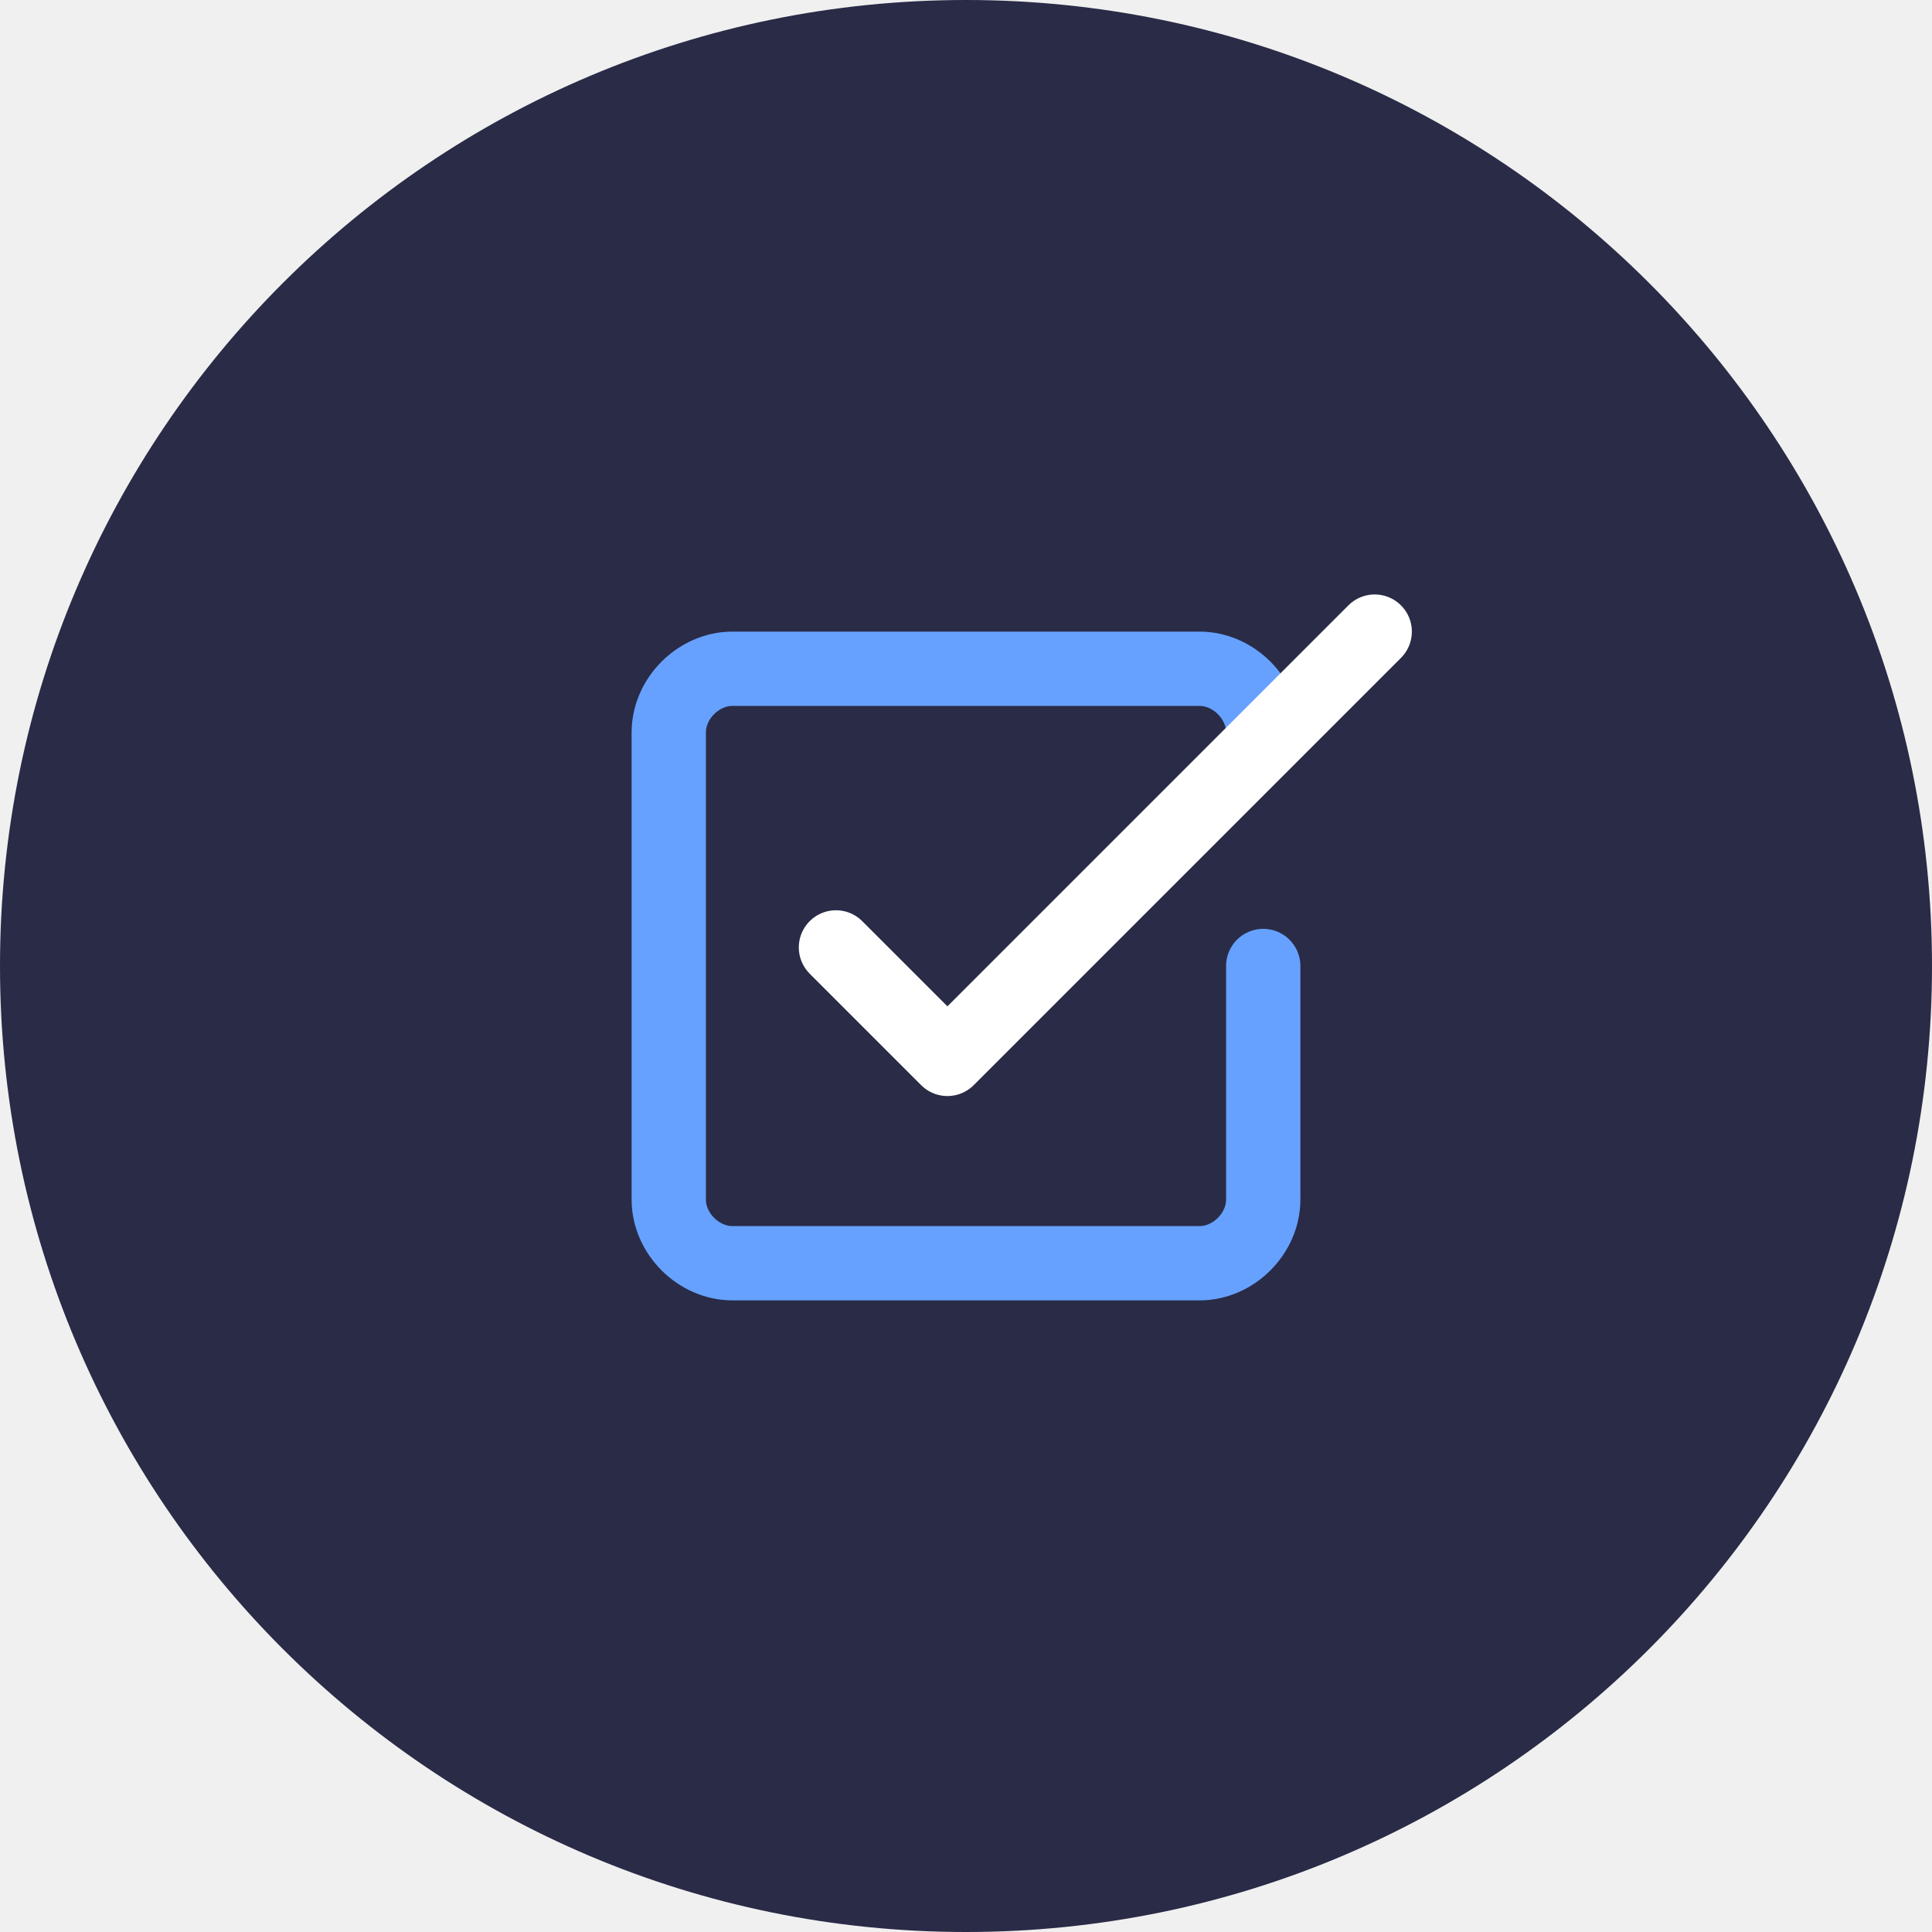
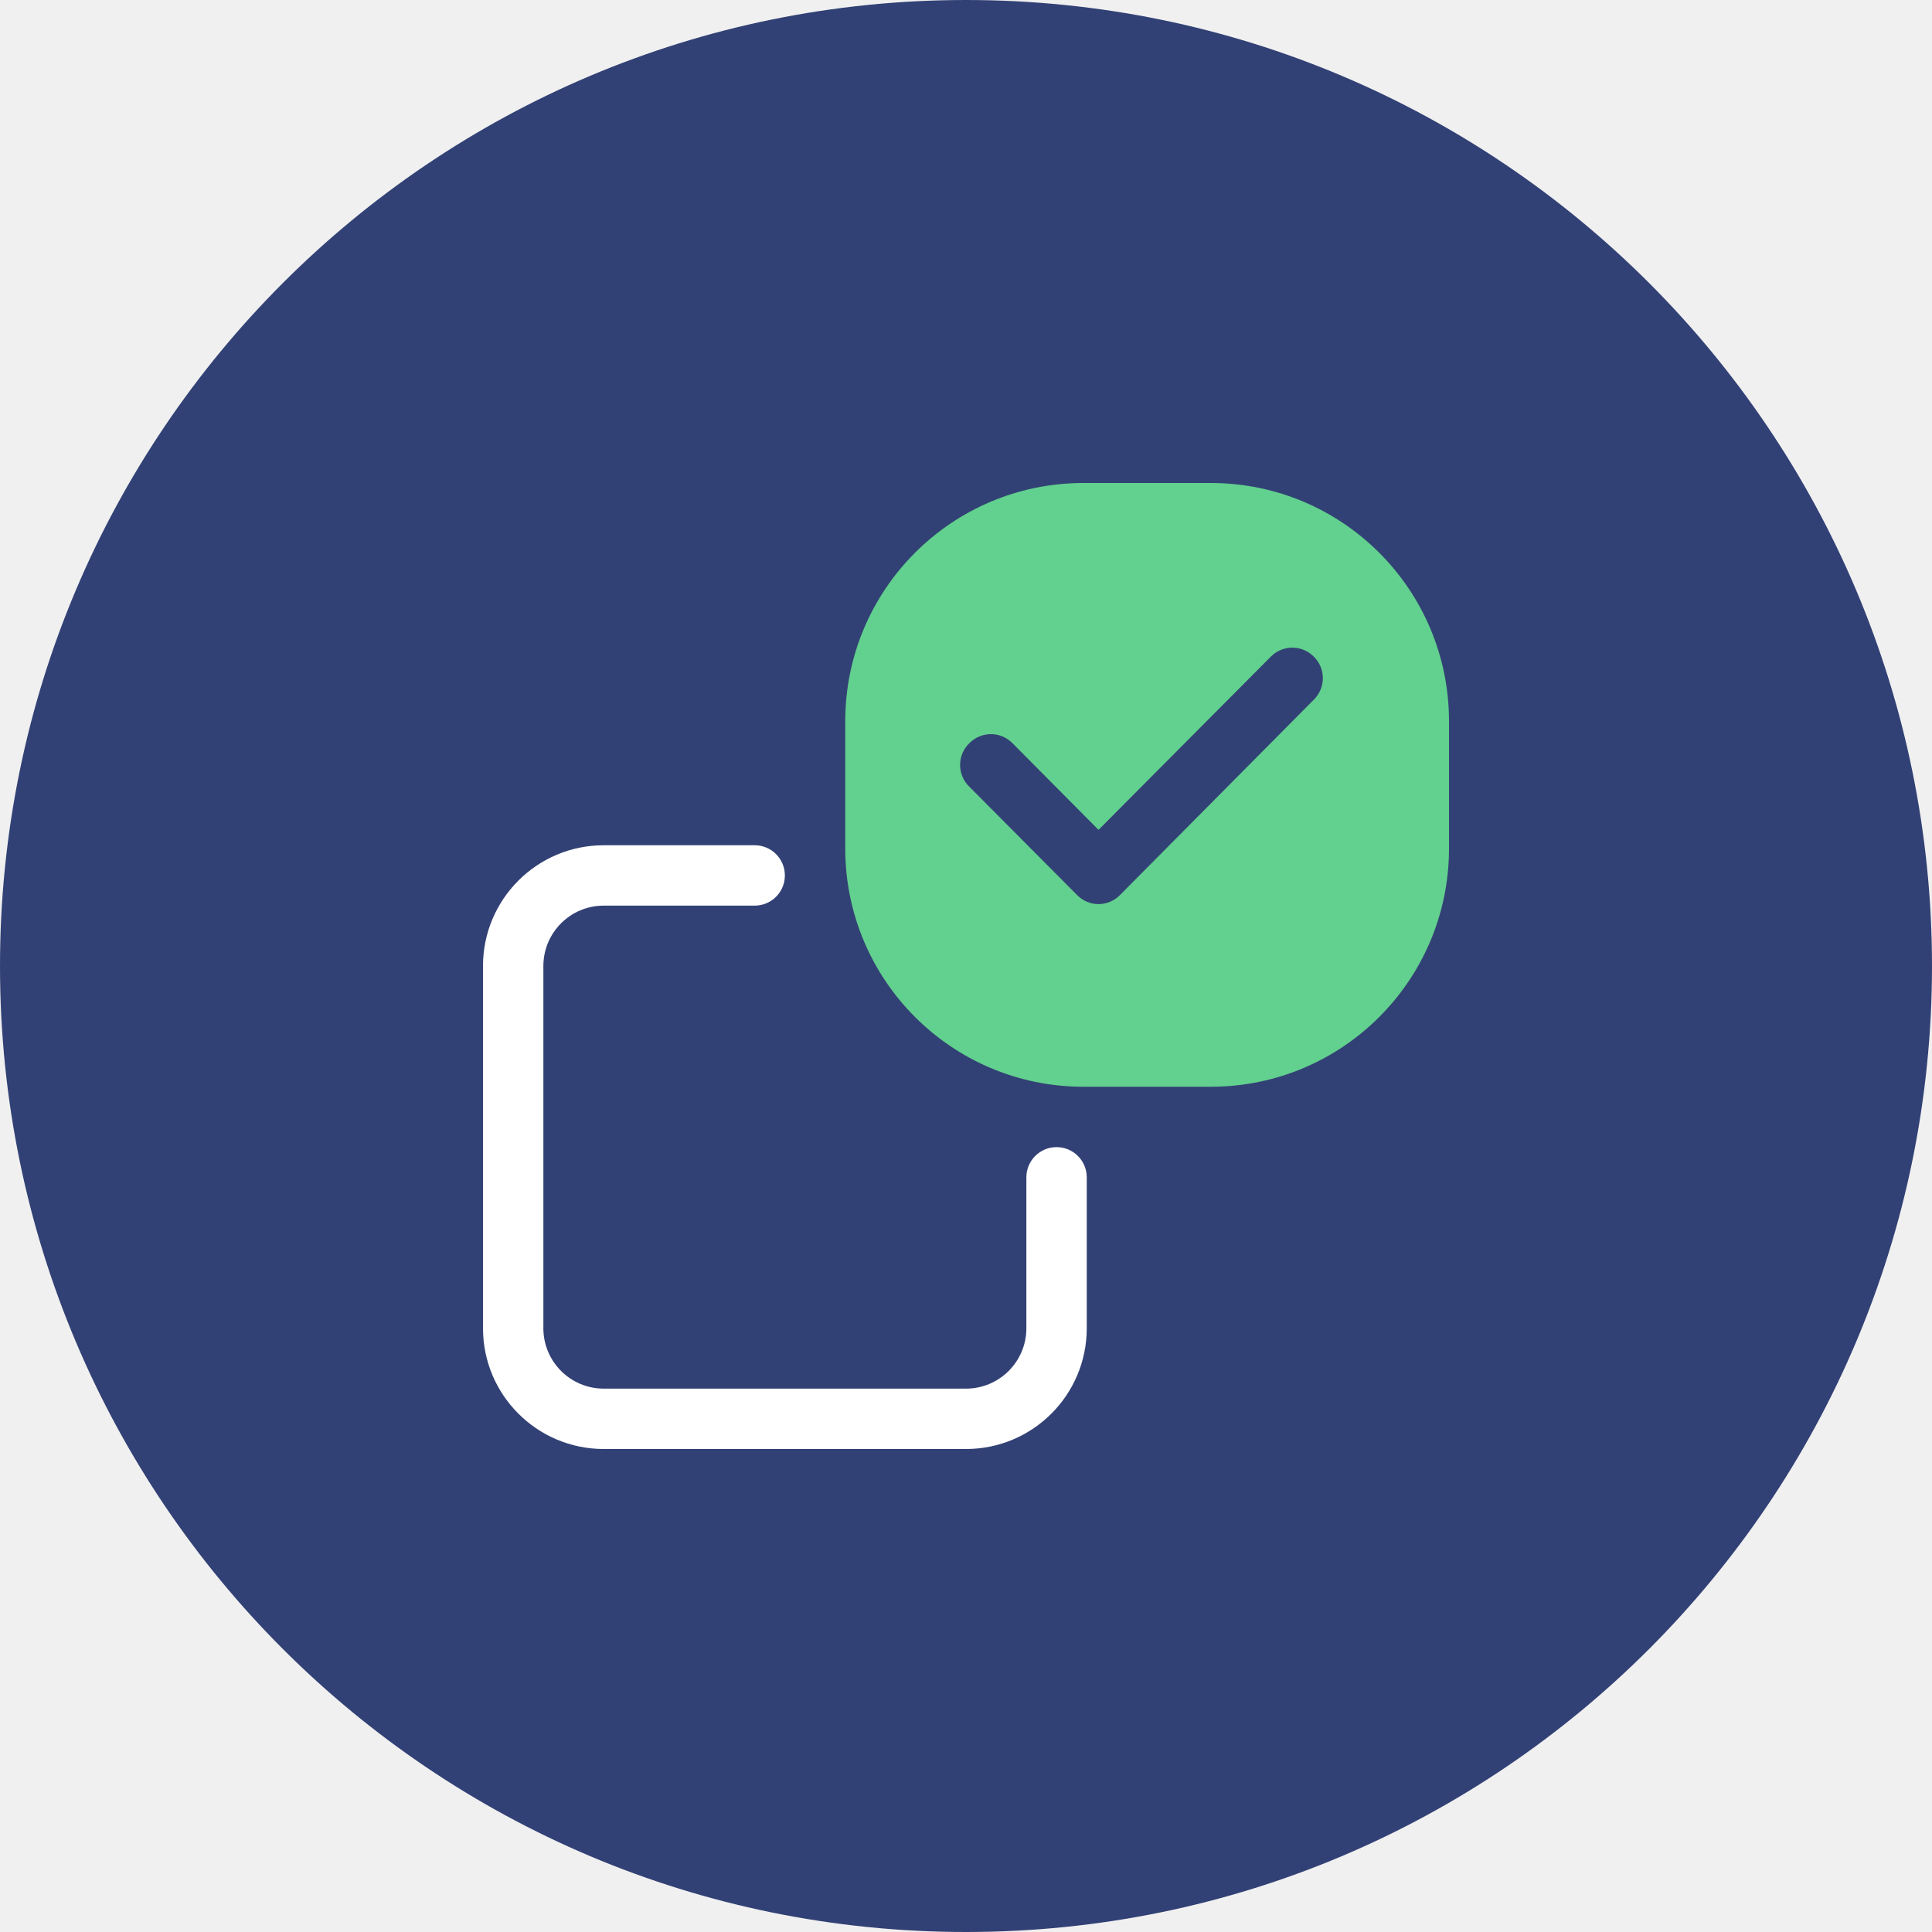
- <svg xmlns="http://www.w3.org/2000/svg" width="52" height="52" viewBox="0 0 52 52" fill="none">
-   <path d="M26 52C40.359 52 52 40.359 52 26C52 11.641 40.359 0 26 0C11.641 0 0 11.641 0 26C0 40.359 11.641 52 26 52Z" fill="#292B47" />
-   <path d="M34 26V32.286C34 33.2 33.2 34 32.286 34H19.714C18.8 34 18 33.2 18 32.286V19.714C18 18.8 18.8 18 19.714 18H32.286C33.2 18 34 18.8 34 19.714" stroke="#66A1FF" stroke-width="2" stroke-miterlimit="10" stroke-linecap="round" stroke-linejoin="round" />
-   <path d="M22.5 25.5L25.5 28.5L37 17" stroke="white" stroke-width="2" stroke-miterlimit="10" stroke-linecap="round" stroke-linejoin="round" />
+ <svg xmlns="http://www.w3.org/2000/svg" width="64" height="64" viewBox="0 0 64 64">
+   <defs>
+     <style>.cls-1{fill:#324175;}.cls-2{fill:#fff;}.cls-3{fill:#62d08e;}</style>
+   </defs>
+   <g id="Vrstva_2" data-name="Vrstva 2">
+     <g id="Vrstva_1-2" data-name="Vrstva 1">
+       <circle class="cls-1" cx="32" cy="32" r="32" />
+       <path class="cls-2" d="M35,38a1,1,0,0,0-1,1v5a2,2,0,0,1-2,2H20a2,2,0,0,1-2-2V32a2,2,0,0,1,2-2h5a1,1,0,0,0,0-2H20a4,4,0,0,0-4,4V44a4,4,0,0,0,4,4H32a4,4,0,0,0,4-4V39A1,1,0,0,0,35,38Z" />
+       <path class="cls-3" d="M40.14,16H35.86A7.89,7.89,0,0,0,28,23.86v4.28A7.89,7.89,0,0,0,35.86,36h4.28A7.89,7.89,0,0,0,48,28.14V23.86A7.89,7.89,0,0,0,40.14,16Zm3.38,7.18L37.1,29.65a1,1,0,0,1-.71.3,1,1,0,0,1-.71-.3l-3.57-3.59a1,1,0,0,1,0-1.44,1,1,0,0,1,1.43,0l2.85,2.87,5.71-5.74a1,1,0,0,1,1.42,0A1,1,0,0,1,43.52,23.18Z" />
+     </g>
+   </g>
</svg>
